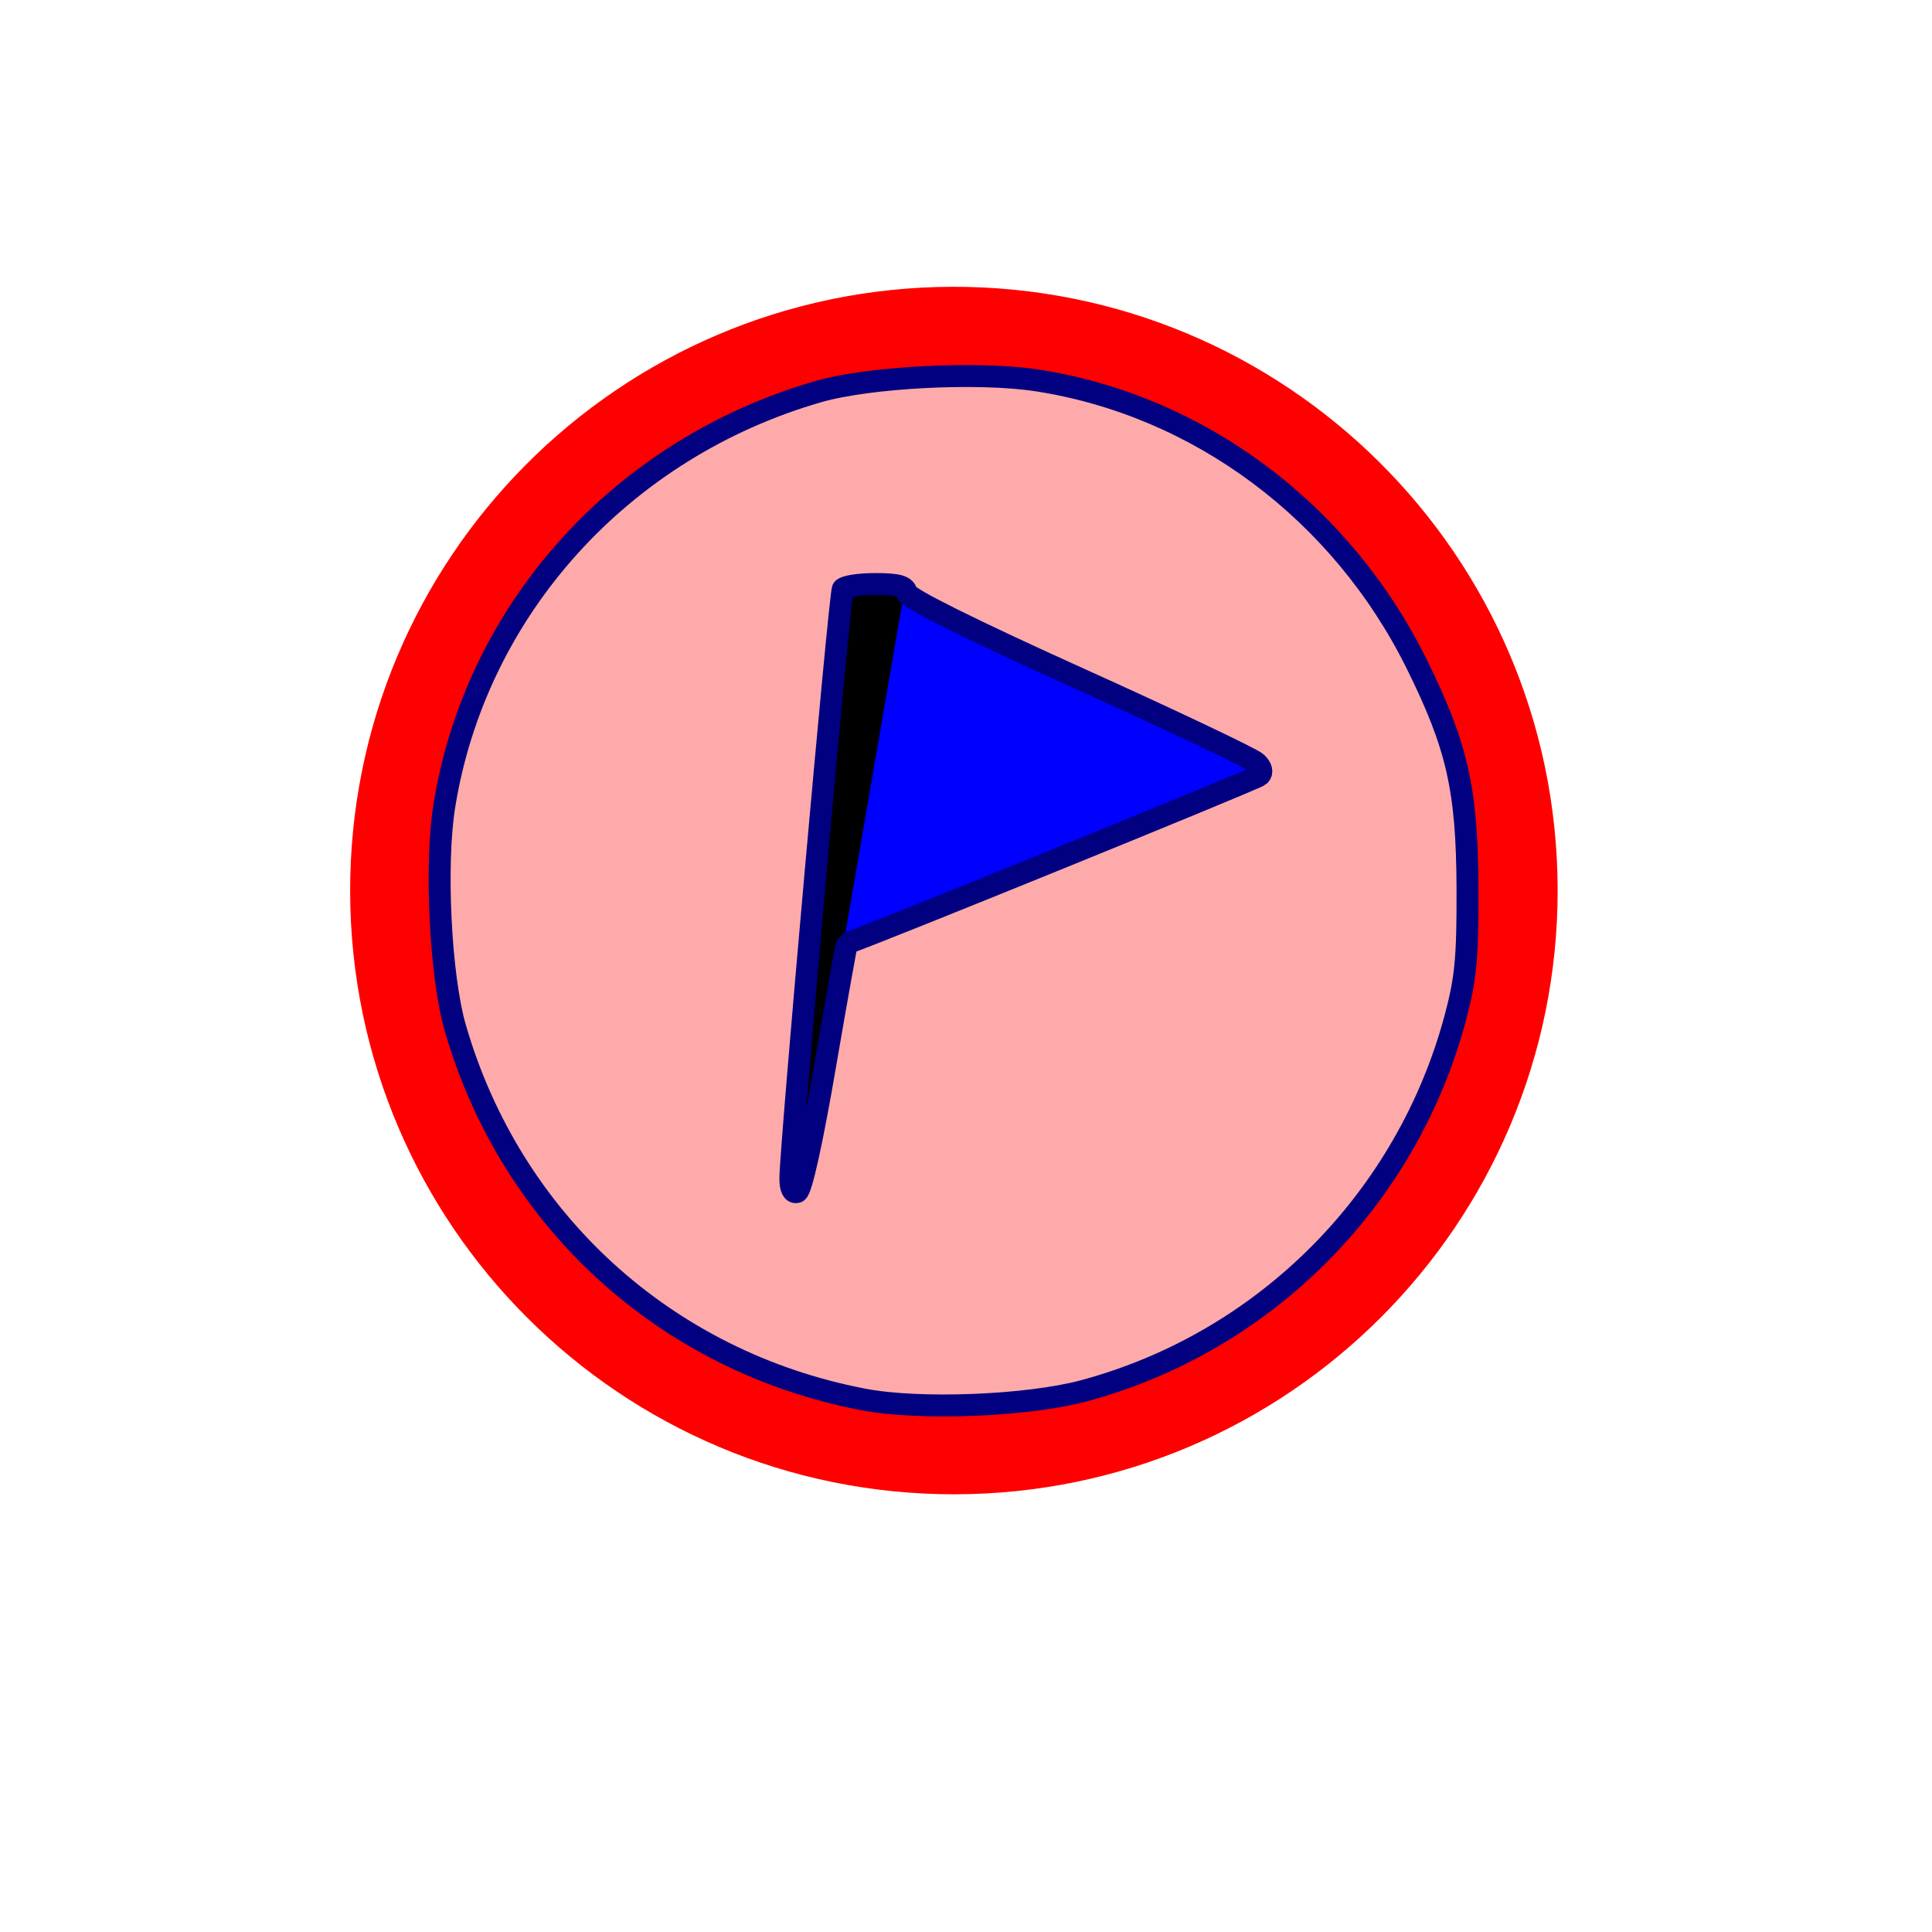
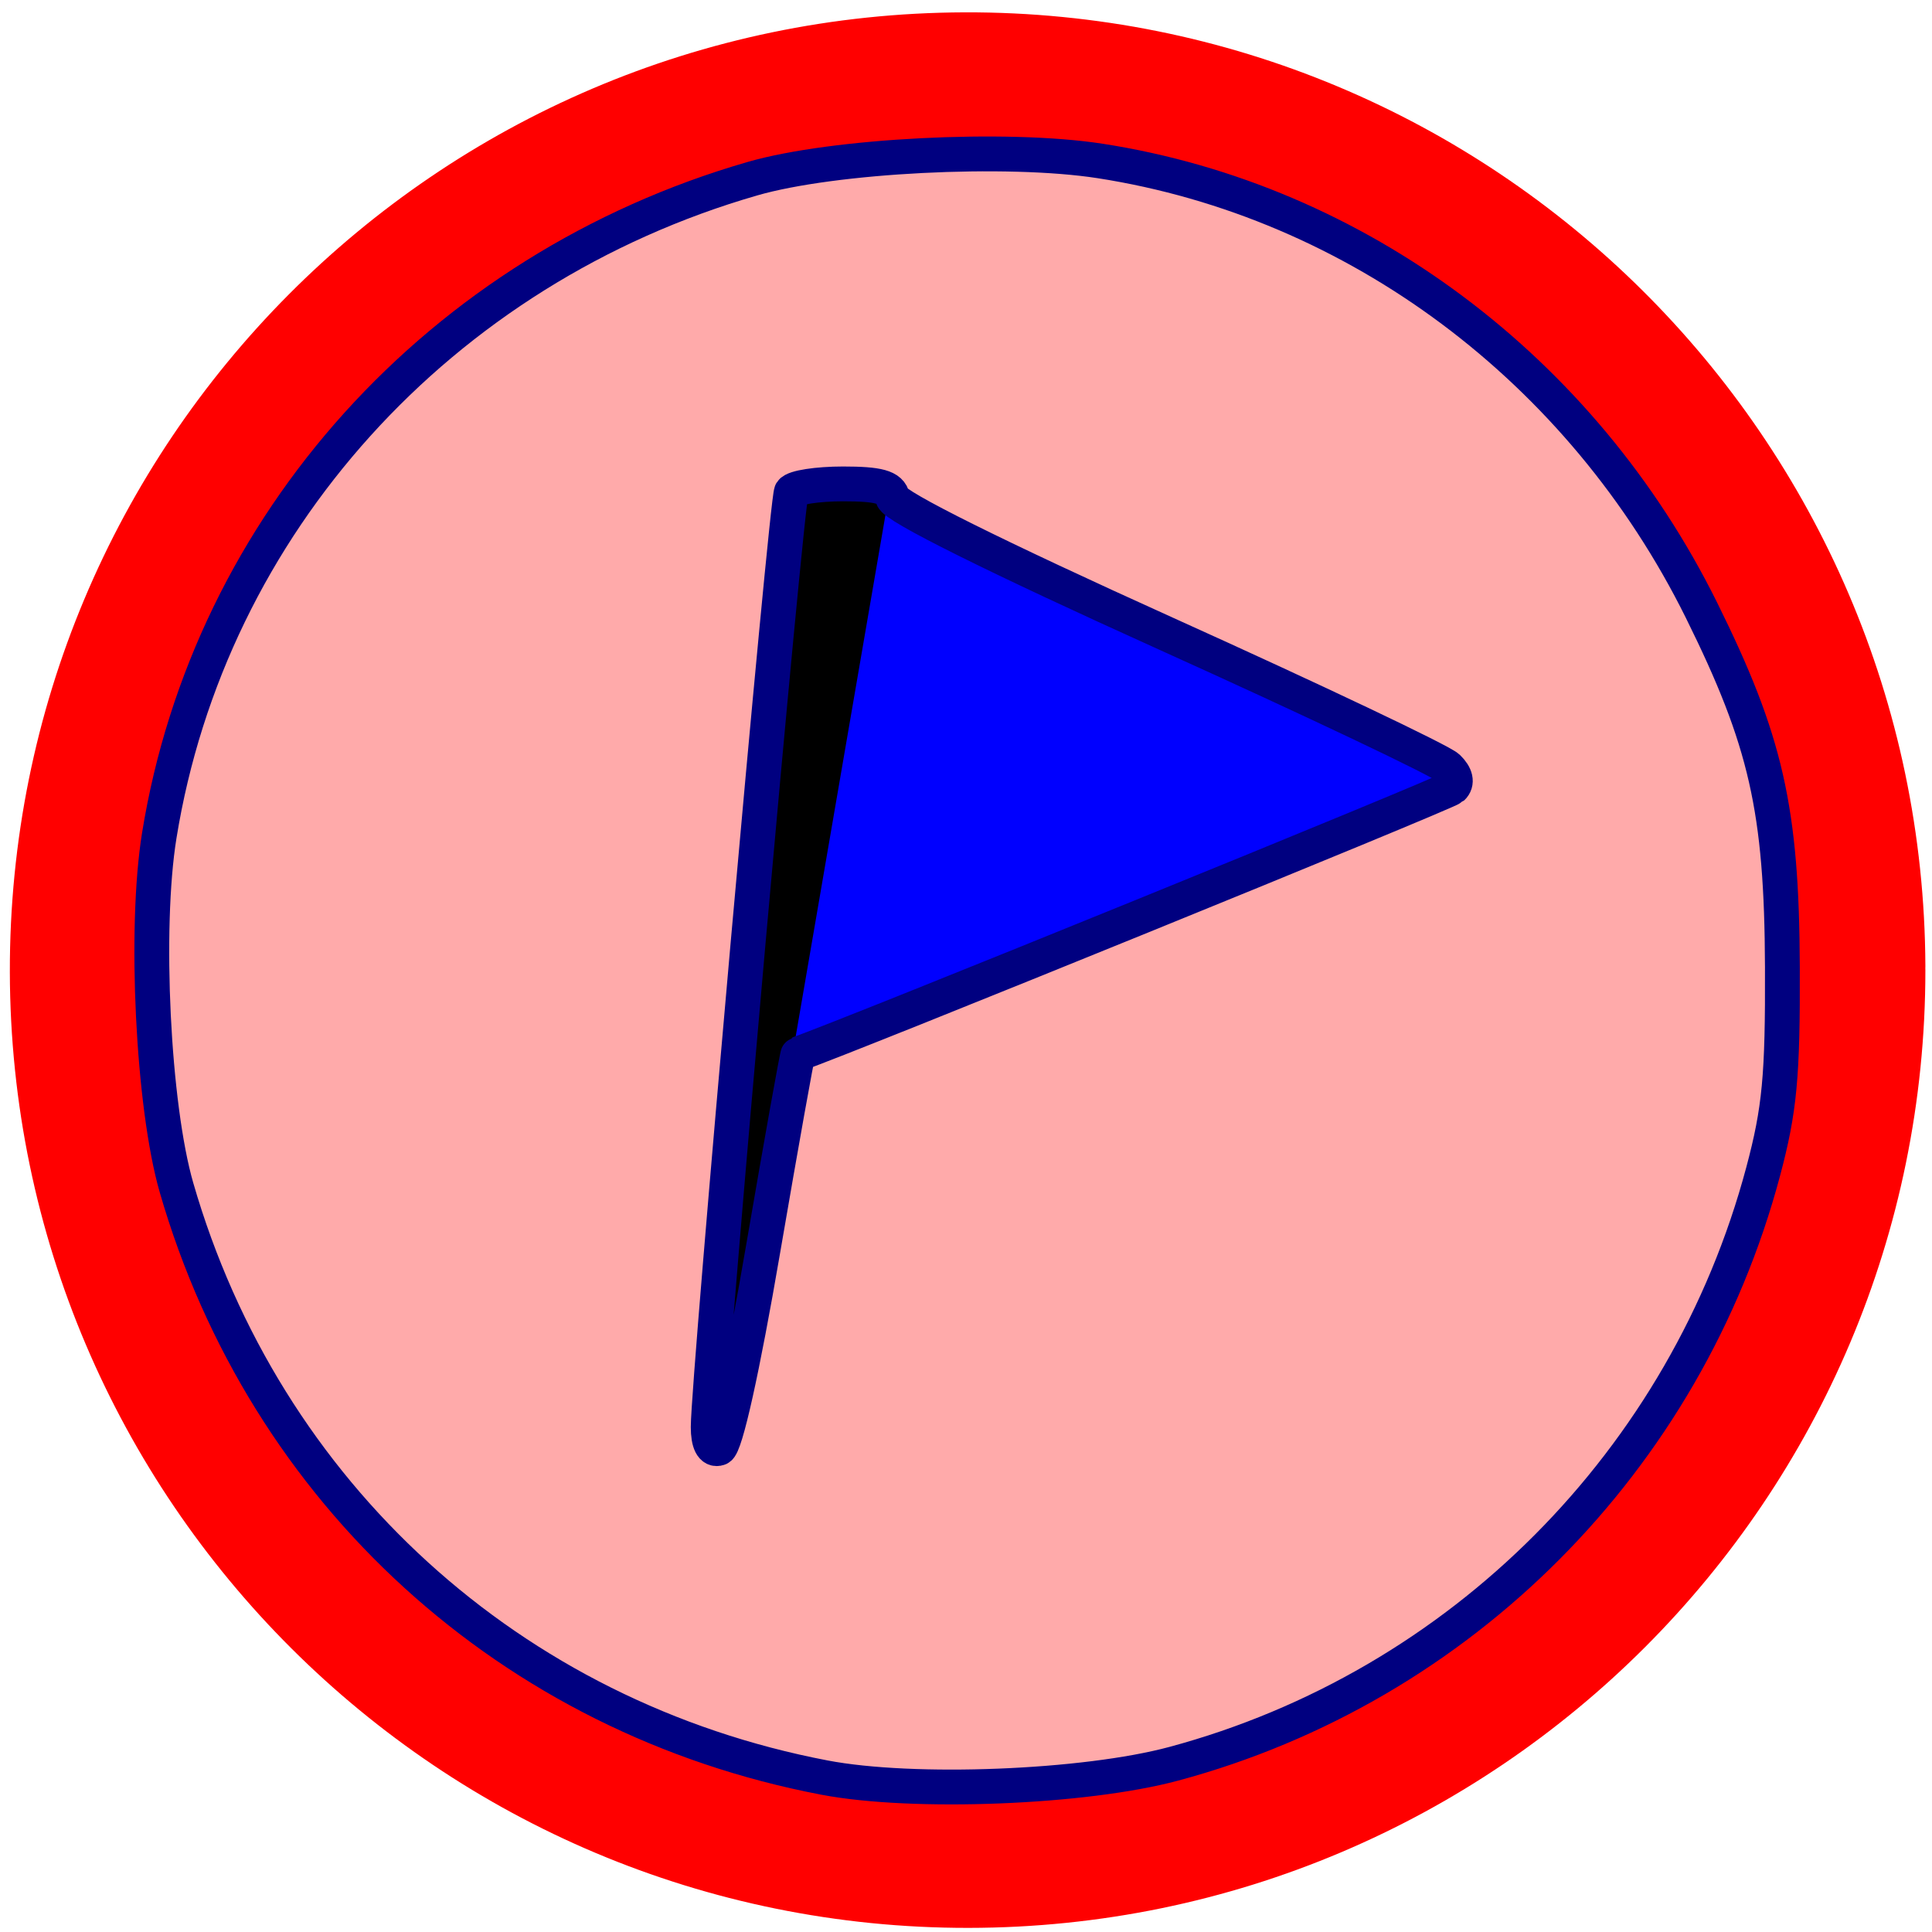
<svg xmlns="http://www.w3.org/2000/svg" width="64px" height="64px" id="svg3513" version="1.1">
  <defs id="defs3515">
    <marker orient="auto" refY="0.0" refX="0.0" id="Arrow2Mend" style="overflow:visible;">
      <path id="path3901" style="fill-rule:evenodd;stroke-width:0.625;stroke-linejoin:round;" d="M 8.719,4.034 L -2.207,0.016 L 8.719,-4.002 C 6.973,-1.63 6.983,1.616 8.719,4.034 z " transform="scale(0.6) rotate(180) translate(0,0)" />
    </marker>
    <marker orient="auto" refY="0.0" refX="0.0" id="Arrow2Lend" style="overflow:visible;">
      <path id="path3895" style="fill-rule:evenodd;stroke-width:0.625;stroke-linejoin:round;" d="M 8.719,4.034 L -2.207,0.016 L 8.719,-4.002 C 6.973,-1.63 6.983,1.616 8.719,4.034 z " transform="scale(1.1) rotate(180) translate(1,0)" />
    </marker>
    <marker orient="auto" refY="0.0" refX="0.0" id="Arrow1Mstart" style="overflow:visible">
      <path id="path3880" d="M 0.0,0.0 L 5.0,-5.0 L -12.5,0.0 L 5.0,5.0 L 0.0,0.0 z " style="fill-rule:evenodd;stroke:#000000;stroke-width:1.0pt" transform="scale(0.4) translate(10,0)" />
    </marker>
    <marker orient="auto" refY="0.0" refX="0.0" id="Arrow1Lstart" style="overflow:visible">
      <path id="path3874" d="M 0.0,0.0 L 5.0,-5.0 L -12.5,0.0 L 5.0,5.0 L 0.0,0.0 z " style="fill-rule:evenodd;stroke:#000000;stroke-width:1.0pt" transform="scale(0.8) translate(12.5,0)" />
    </marker>
  </defs>
  <g id="layer1">
-     <g id="g3029">
-       <g transform="translate(3.999997,1.44e-6)" id="g3024">
-         <path style="fill:#0000ff;stroke:#0000ff;stroke-width:0.654;stroke-linecap:round;stroke-linejoin:round;stroke-miterlimit:4;stroke-opacity:1;stroke-dasharray:none" d="M 25.453,20.082 37.357,25.476 23.965,30.87 25.453,20.082" id="path3763" />
-         <path style="fill:#000000;stroke:#000000;stroke-width:0.348px;stroke-linecap:round;stroke-linejoin:round;stroke-opacity:1" d="m 22.376,39.348 1.695,-19.696 1.695,0 z" id="path3761" />
-         <rect style="fill:none;stroke:none" id="rect3769" width="18.791" height="20" x="22.206" y="19.5" />
+     <g id="g4173" transform="matrix(1.586363,0,0,1.586363,-18.07403,-14.66136)">
+       <g id="g3029">
+         <g id="g3024" transform="translate(3.999997,1.44e-6)">
+           <path id="path3763" d="M 25.453,20.082 37.357,25.476 23.965,30.87 25.453,20.082" style="fill:#0000ff;stroke:#0000ff;stroke-width:0.654;stroke-linecap:round;stroke-linejoin:round;stroke-miterlimit:4;stroke-dasharray:none;stroke-opacity:1" />
+           <path id="path3761" d="m 22.376,39.348 1.695,-19.696 1.695,0 z" style="fill:#000000;stroke:#000000;stroke-width:0.348px;stroke-linecap:round;stroke-linejoin:round;stroke-opacity:1" />
+           <rect y="19.5" x="22.206" height="20" width="18.791" id="rect3769" style="fill:none;stroke:none" />
+         </g>
+         <path style="fill:none;stroke:#ff0000;stroke-width:3;stroke-linecap:round;stroke-linejoin:round;stroke-miterlimit:4;stroke-dasharray:none;stroke-dashoffset:0;stroke-opacity:1" id="path3019" d="M -75,24 A 20,20 0 0 1 -94.979,44 20,20 0 0 1 -115,24.042 20,20 0 0 1 -95.063,4 20,20 0 0 1 -75,23.916" transform="matrix(0.9302326,0,0,0.9302326,119.9711,7.174417)" />
      </g>
-       <path transform="matrix(0.9302326,0,0,0.9302326,119.9711,7.174417)" d="m -75,24 a 20,20 0 1 1 -1.78e-4,-0.084" id="path3019" style="fill:none;stroke:#ff0000;stroke-width:3;stroke-linecap:round;stroke-linejoin:round;stroke-miterlimit:4;stroke-opacity:1;stroke-dasharray:none;stroke-dashoffset:0" />
+       <path id="path3348" d="m 28.608,46.361 c -6.546,-1.25 -11.682,-5.927 -13.529,-12.32 -0.492,-1.704 -0.674,-5.406 -0.36,-7.35 1.049,-6.501 5.864,-11.834 12.385,-13.717 1.692,-0.489 5.309,-0.673 7.26,-0.371 5.358,0.831 10.064,4.344 12.558,9.378 1.353,2.731 1.679,4.165 1.691,7.455 0.009,2.282 -0.057,2.98 -0.402,4.273 -1.609,6.027 -6.311,10.751 -12.307,12.364 -1.862,0.501 -5.441,0.643 -7.296,0.288 z M 27.327,35.334 c 0.385,-2.241 0.714,-4.08 0.732,-4.086 1.011,-0.347 13.542,-5.445 13.661,-5.557 0.11,-0.104 0.076,-0.26 -0.091,-0.421 -0.146,-0.141 -2.801,-1.402 -5.901,-2.802 -3.55,-1.604 -5.658,-2.653 -5.695,-2.834 -0.045,-0.219 -0.291,-0.287 -1.035,-0.287 -0.537,0 -1.022,0.075 -1.079,0.167 -0.103,0.166 -1.737,18.538 -1.737,19.526 0,0.329 0.082,0.492 0.223,0.445 0.137,-0.046 0.492,-1.642 0.922,-4.15 z" style="opacity:1;fill:#ffaaaa;fill-opacity:1;stroke:#000080;stroke-width:0.727;stroke-linecap:round;stroke-miterlimit:4;stroke-dasharray:none;stroke-opacity:1" />
    </g>
-     <path style="opacity:1;fill:#ffaaaa;fill-opacity:1;stroke:#000080;stroke-width:0.727;stroke-linecap:round;stroke-miterlimit:4;stroke-dasharray:none;stroke-opacity:1" d="m 28.608,46.361 c -6.546,-1.25 -11.682,-5.927 -13.529,-12.32 -0.492,-1.704 -0.674,-5.406 -0.36,-7.35 1.049,-6.501 5.864,-11.834 12.385,-13.717 1.692,-0.489 5.309,-0.673 7.26,-0.371 5.358,0.831 10.064,4.344 12.558,9.378 1.353,2.731 1.679,4.165 1.691,7.455 0.009,2.282 -0.057,2.98 -0.402,4.273 -1.609,6.027 -6.311,10.751 -12.307,12.364 -1.862,0.501 -5.441,0.643 -7.296,0.288 z M 27.327,35.334 c 0.385,-2.241 0.714,-4.08 0.732,-4.086 1.011,-0.347 13.542,-5.445 13.661,-5.557 0.11,-0.104 0.076,-0.26 -0.091,-0.421 -0.146,-0.141 -2.801,-1.402 -5.901,-2.802 -3.55,-1.604 -5.658,-2.653 -5.695,-2.834 -0.045,-0.219 -0.291,-0.287 -1.035,-0.287 -0.537,0 -1.022,0.075 -1.079,0.167 -0.103,0.166 -1.737,18.538 -1.737,19.526 0,0.329 0.082,0.492 0.223,0.445 0.137,-0.046 0.492,-1.642 0.922,-4.15 z" id="path3348" />
  </g>
</svg>
